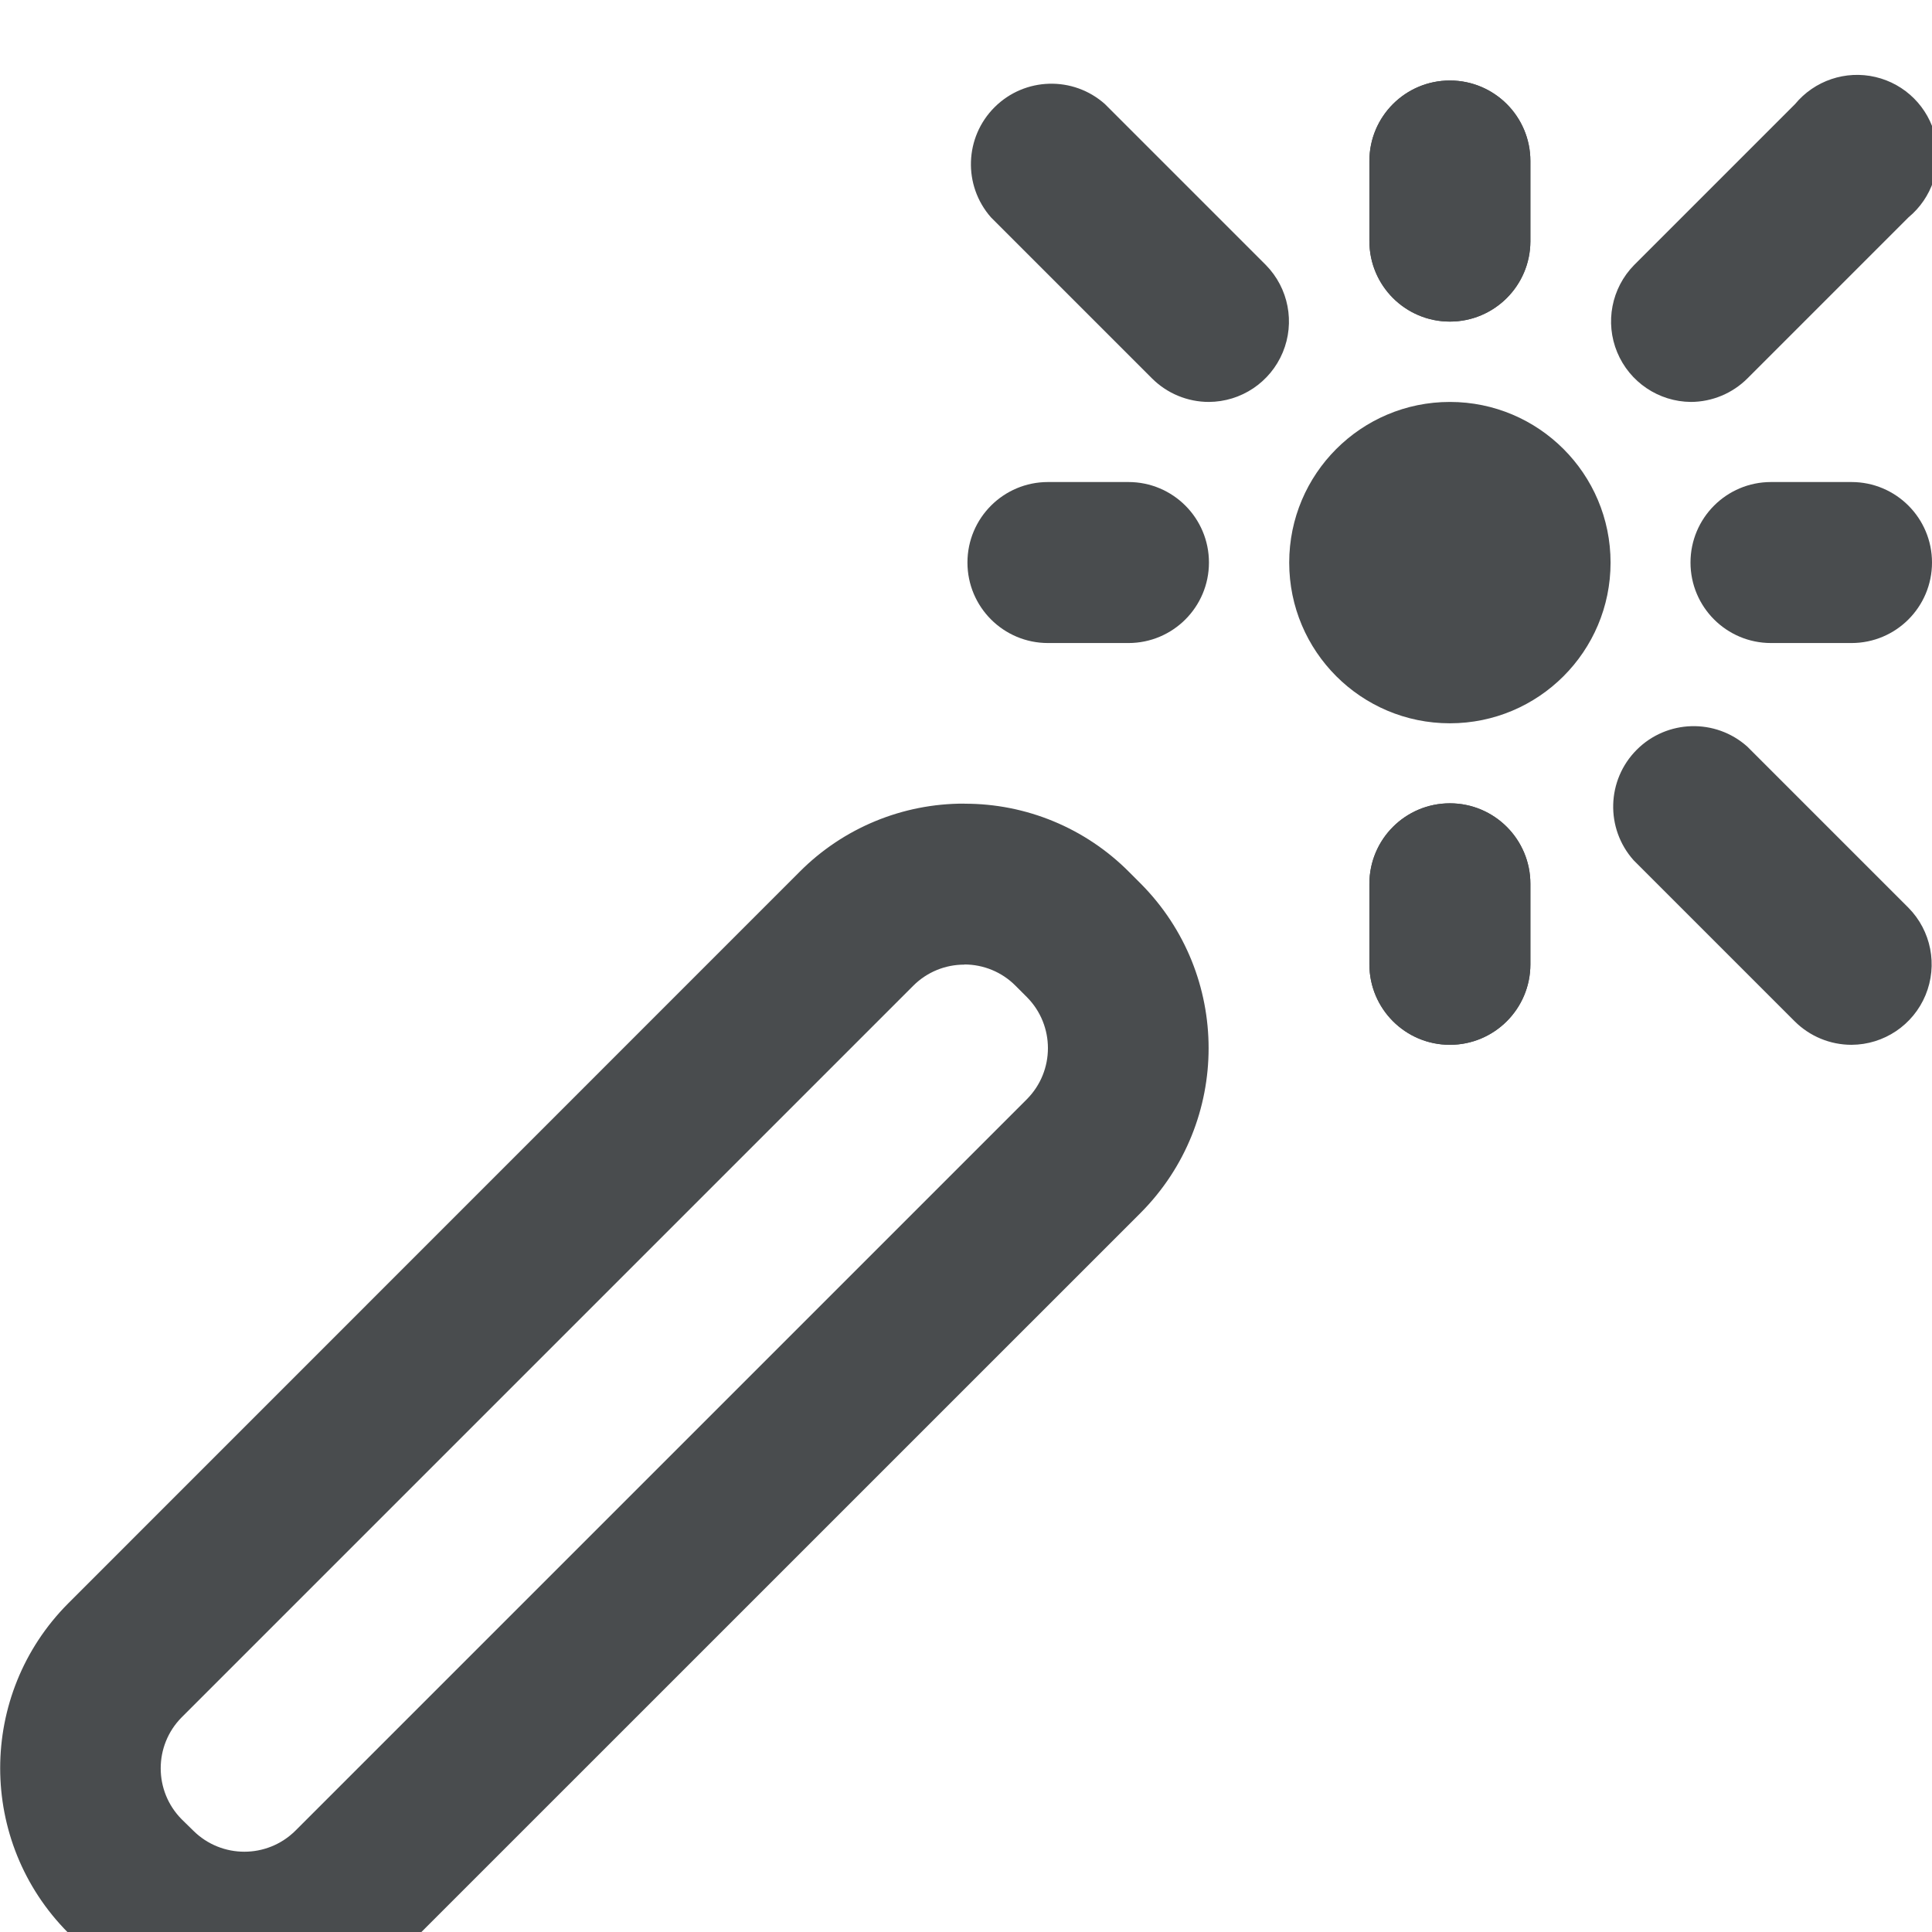
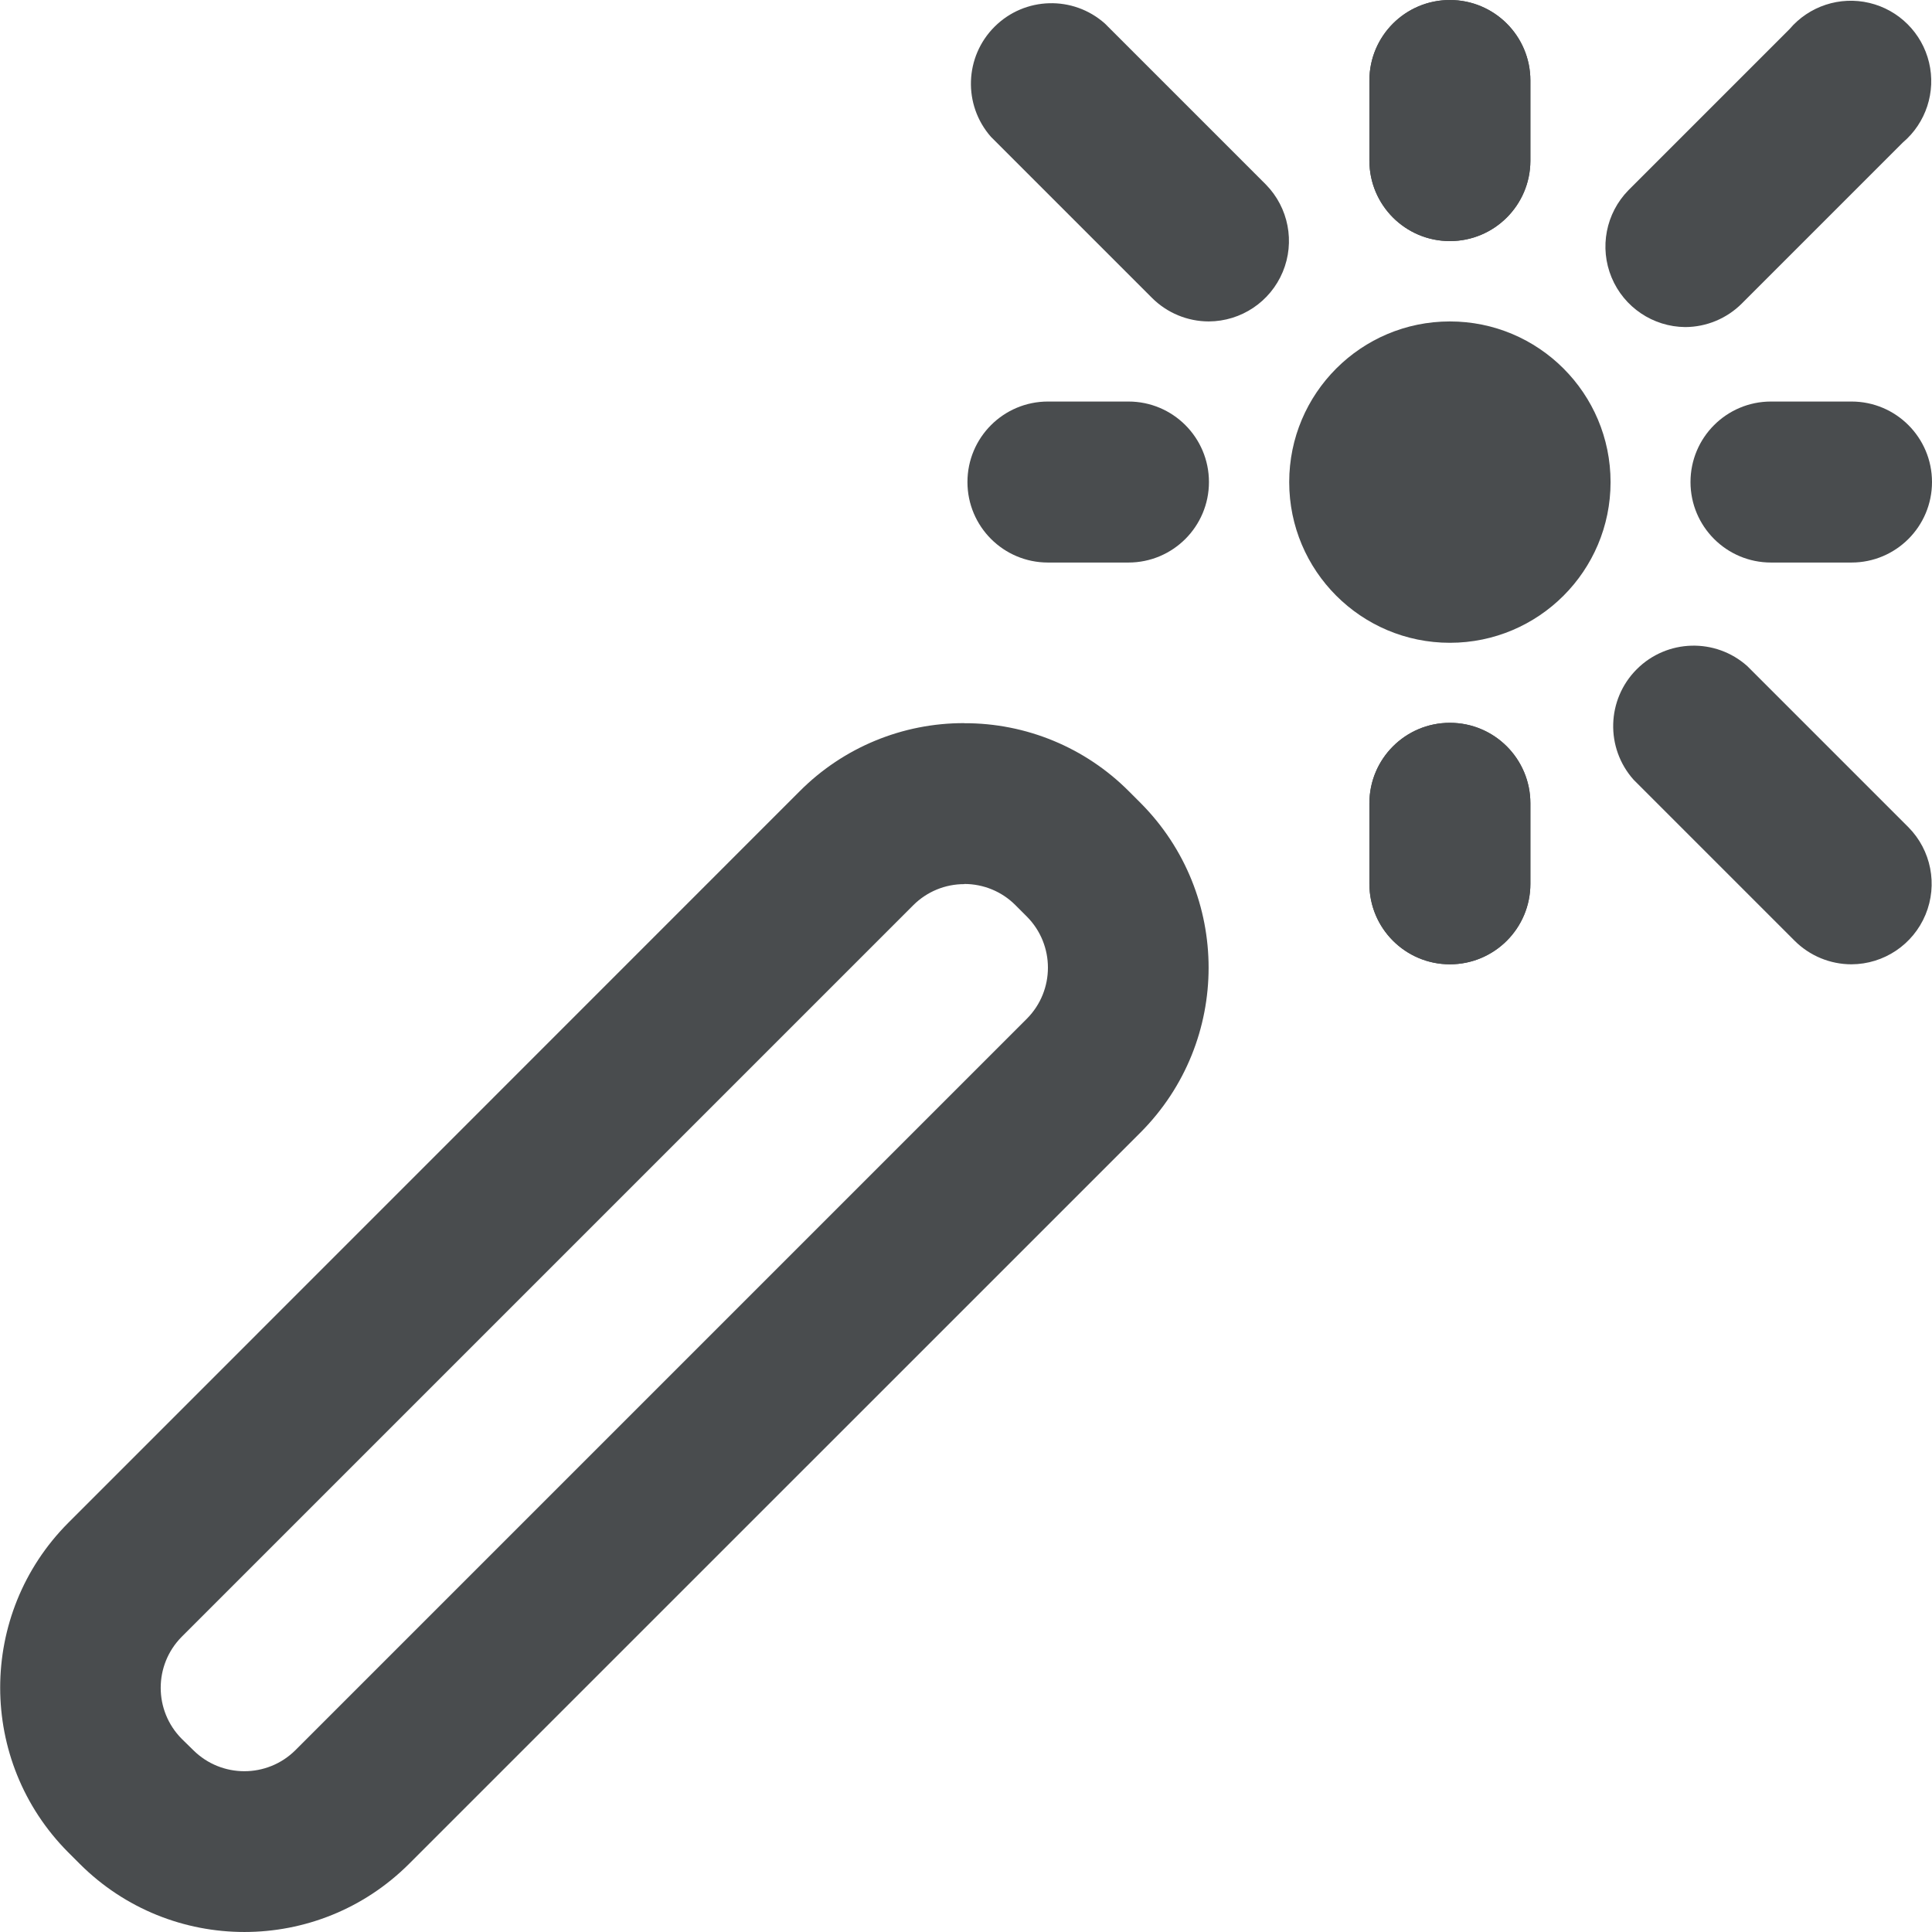
- <svg xmlns="http://www.w3.org/2000/svg" height="24" width="24" viewBox="0 0 24 24">
-   <g fill="#494c4e" fill-rule="evenodd">
-     <circle cx="18.011" cy="6.989" r="1.996" />
-     <path d="M21.005 4.993a1 1 0 0 1-.706-1.7l2-2A1 1 0 1 1 23.708 2.7l-2 2a1 1 0 0 1-.703.293zm-2.994-.998a1 1 0 0 1-1-1V2a1 1 0 0 1 2 0v1a1 1 0 0 1-1 .995zm0 8.984a1 1 0 0 1-1-1v-1a1 1 0 0 1 2 0v1a1 1 0 0 1-1 1z" />
-     <path d="M18.011 3.995a1 1 0 0 1-1-1V2a1 1 0 0 1 2 0v1a1 1 0 0 1-1 .995zm0 8.984a1 1 0 0 1-1-1v-1a1 1 0 0 1 2 0v1a1 1 0 0 1-1 1zm-3.993-4.991h-1a1 1 0 0 1 0-2h1a1 1 0 0 1 0 2zm8.982 0h-1a1 1 0 0 1 0-2h1a1 1 0 0 1 0 2zm-7.984-2.995a1 1 0 0 1-.706-.293l-2-2a1 1 0 0 1 1.415-1.408l2 2a1 1 0 0 1-.709 1.701zM23 12.979a1 1 0 0 1-.706-.292l-2-2a1 1 0 0 1 1.412-1.412l2 2A1 1 0 0 1 23 12.979zm-11.021-.998c.237 0 .465.093.633.261l.145.145a.9.9 0 0 1 0 1.267l-9.088 9.088a.9.9 0 0 1-1.267 0l-.145-.142a.9.9 0 0 1 0-1.267l9.089-9.089a.893.893 0 0 1 .633-.261v-.002zm0-1.998a2.873 2.873 0 0 0-2.045.846l-9.088 9.09a2.9 2.9 0 0 0 0 4.09l.145.145a2.895 2.895 0 0 0 4.09 0l9.089-9.088a2.9 2.9 0 0 0 0-4.09l-.146-.146a2.872 2.872 0 0 0-2.045-.846v-.001z" />
+ <svg xmlns="http://www.w3.org/2000/svg" width="24" height="24" viewBox="0 0 24 24">
+   <g fill="#494c4e">
+     <path d="M18.011 7.985a1.996 1.996 0 1 0 0-3.992 1.996 1.996 0 0 0 0 3.992Z" />
+     <path fill-rule="evenodd" d="M20.935 4.063a1 1 0 0 1-.706-1.7l2-2a.999.999 0 1 1 1.409 1.407l-2 2a1 1 0 0 1-.703.293Zm-2.924-1.068a1 1 0 0 1-1-1V1a1 1 0 1 1 2 0v1a1 1 0 0 1-1 .995Zm0 8.984a1 1 0 0 1-1-1v-1a1 1 0 1 1 2 0v1a1 1 0 0 1-1 1Z" clip-rule="evenodd" />
+     <path fill-rule="evenodd" d="M18.011 2.995a1 1 0 0 1-1-1V1a1 1 0 0 1 2 0v1a1 1 0 0 1-1 .995Zm0 8.984a1 1 0 0 1-1-1v-1a1 1 0 0 1 2 0v1a1 1 0 0 1-1 1Zm-3.993-4.991h-1a1 1 0 1 1 0-2h1a1 1 0 1 1 0 2Zm8.982 0h-1a1 1 0 1 1 0-2h1a1 1 0 1 1 0 2Zm-7.984-2.995a1 1 0 0 1-.706-.293l-2-2A1 1 0 0 1 13.725.292l2 2a1 1 0 0 1-.709 1.701ZM23 11.979a1 1 0 0 1-.706-.292l-2-2a1 1 0 0 1 1.412-1.412l2 2A1 1 0 0 1 23 11.979Zm-11.021-.998c.237 0 .465.093.633.261l.145.145a.9.9 0 0 1 0 1.267l-9.088 9.088a.9.9 0 0 1-1.267 0l-.145-.142a.9.9 0 0 1 0-1.267l9.089-9.089a.893.893 0 0 1 .633-.261v-.002Zm0-1.998a2.873 2.873 0 0 0-2.045.846l-9.088 9.09a2.9 2.9 0 0 0 0 4.09l.145.145a2.895 2.895 0 0 0 4.09 0l9.089-9.088a2.9 2.9 0 0 0 0-4.09l-.146-.146a2.872 2.872 0 0 0-2.045-.846v-.001Z" clip-rule="evenodd" />
  </g>
</svg>
